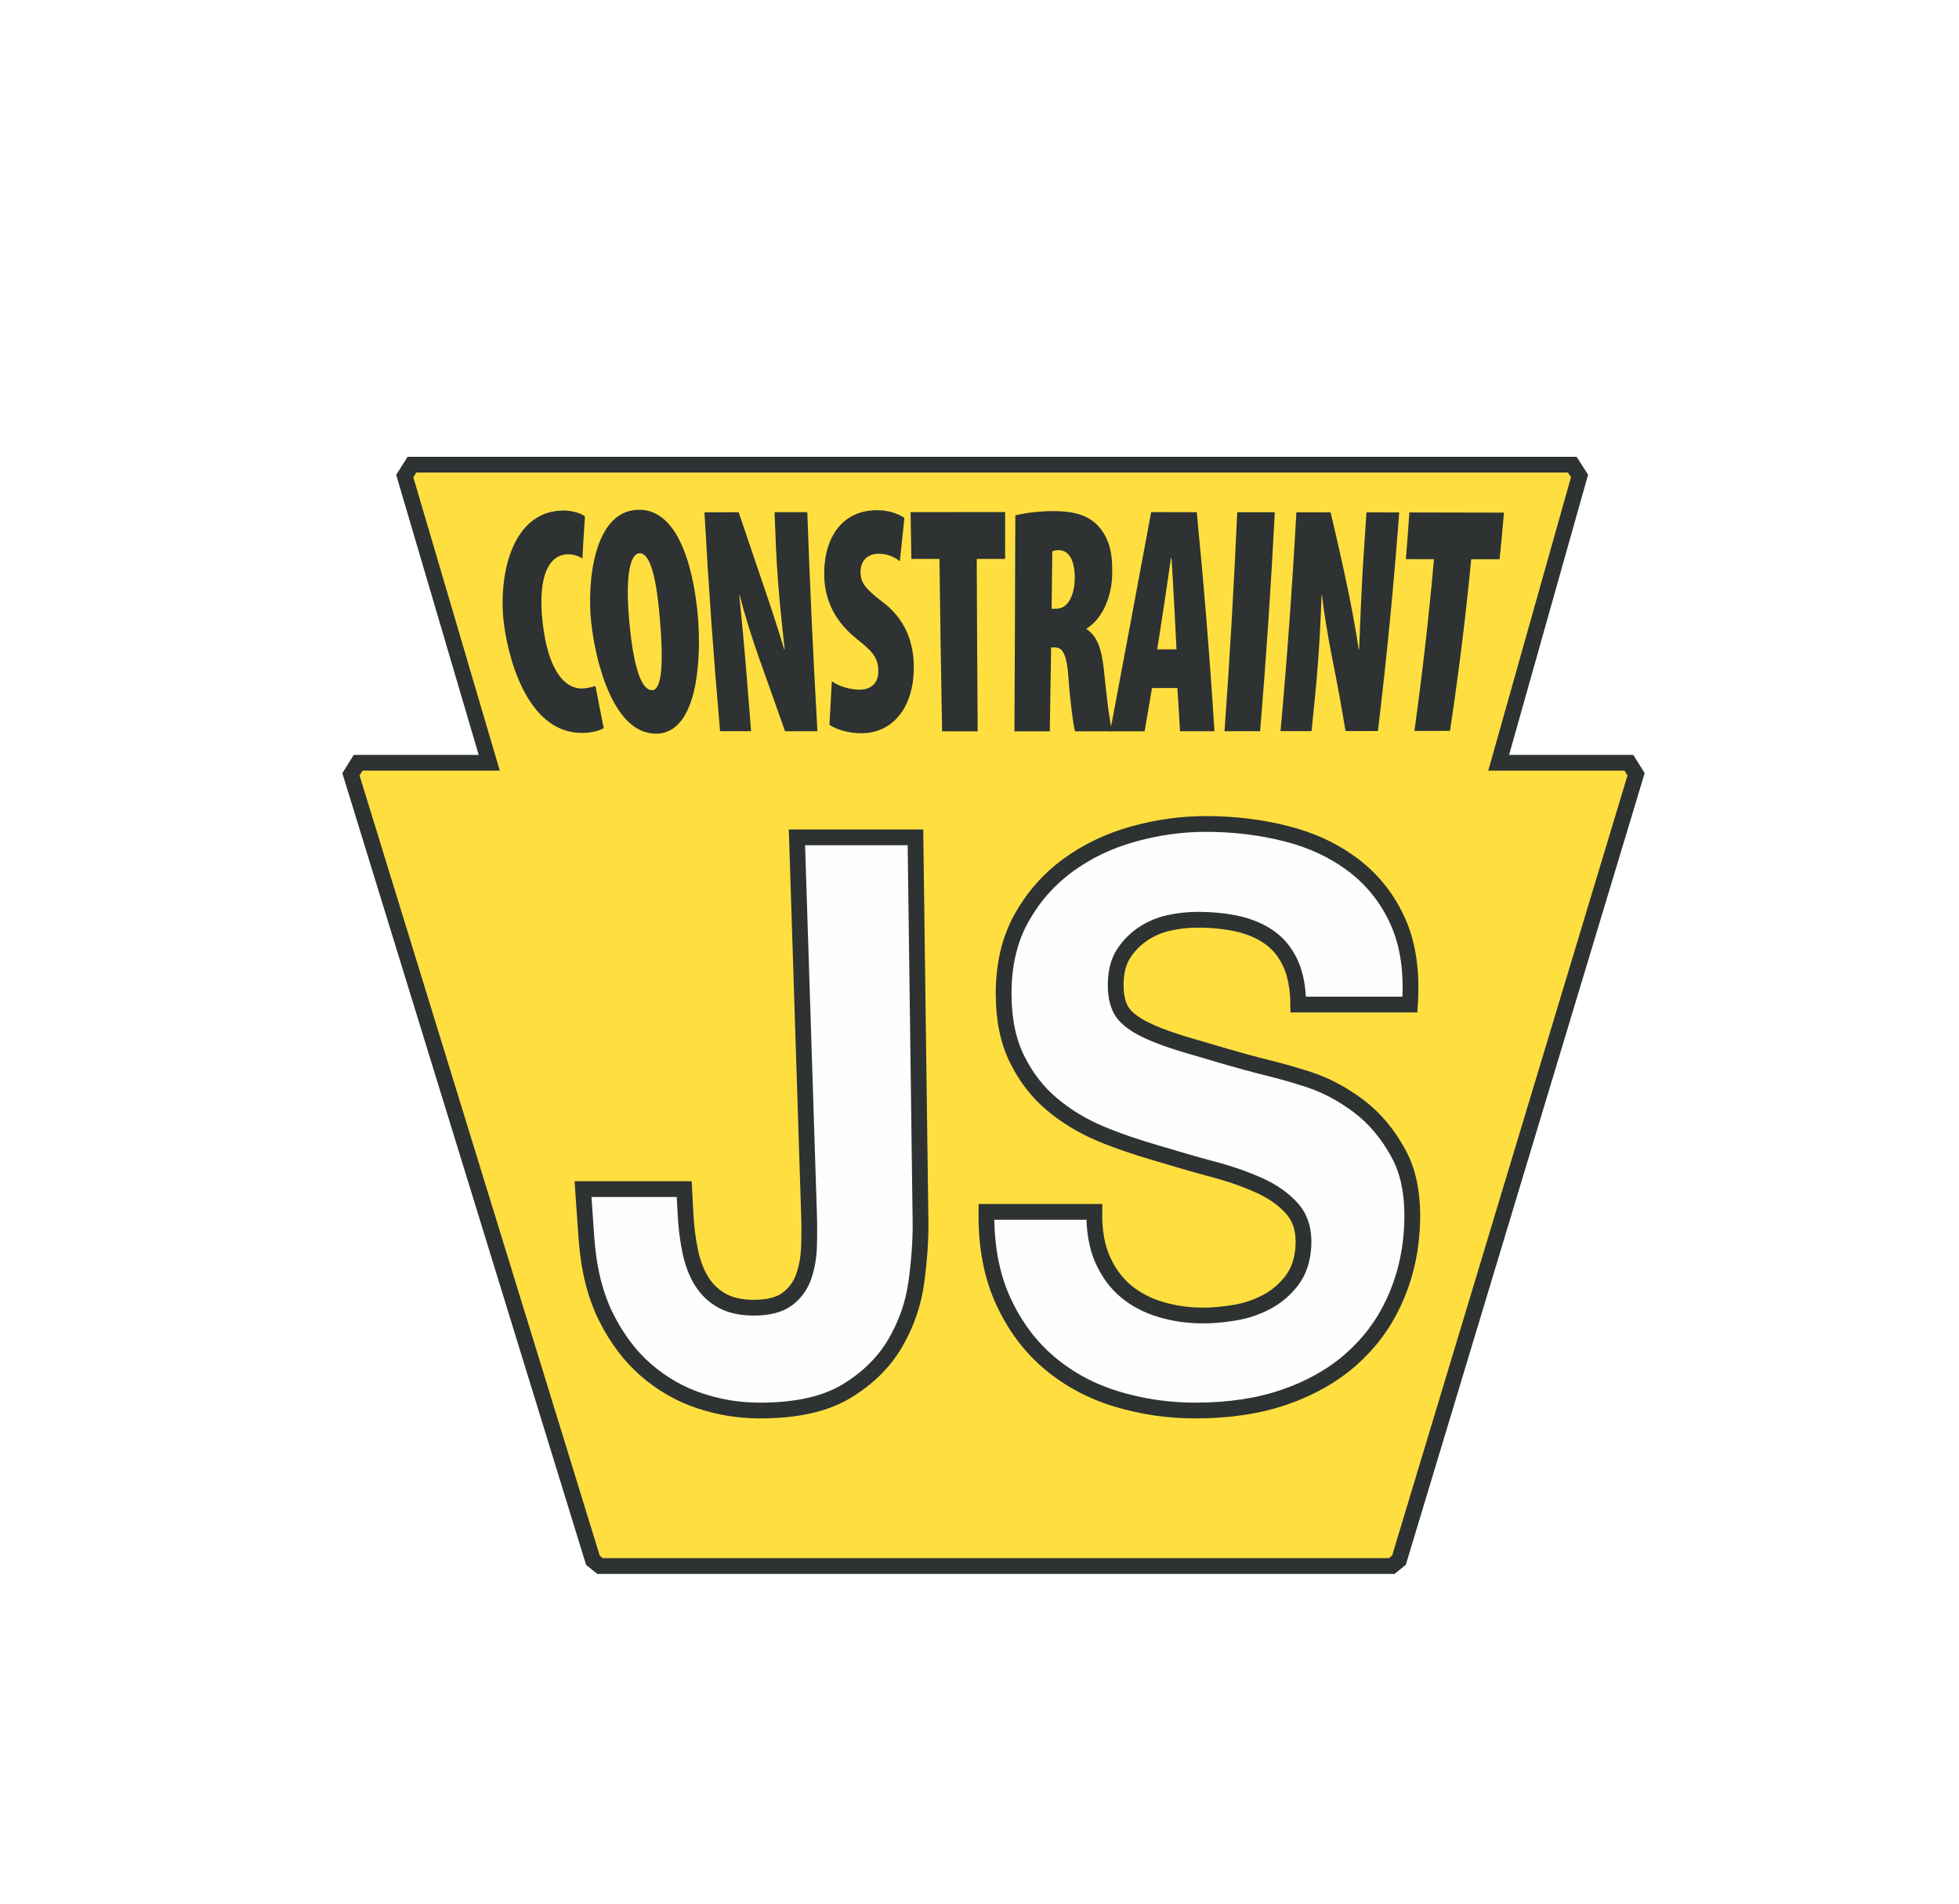
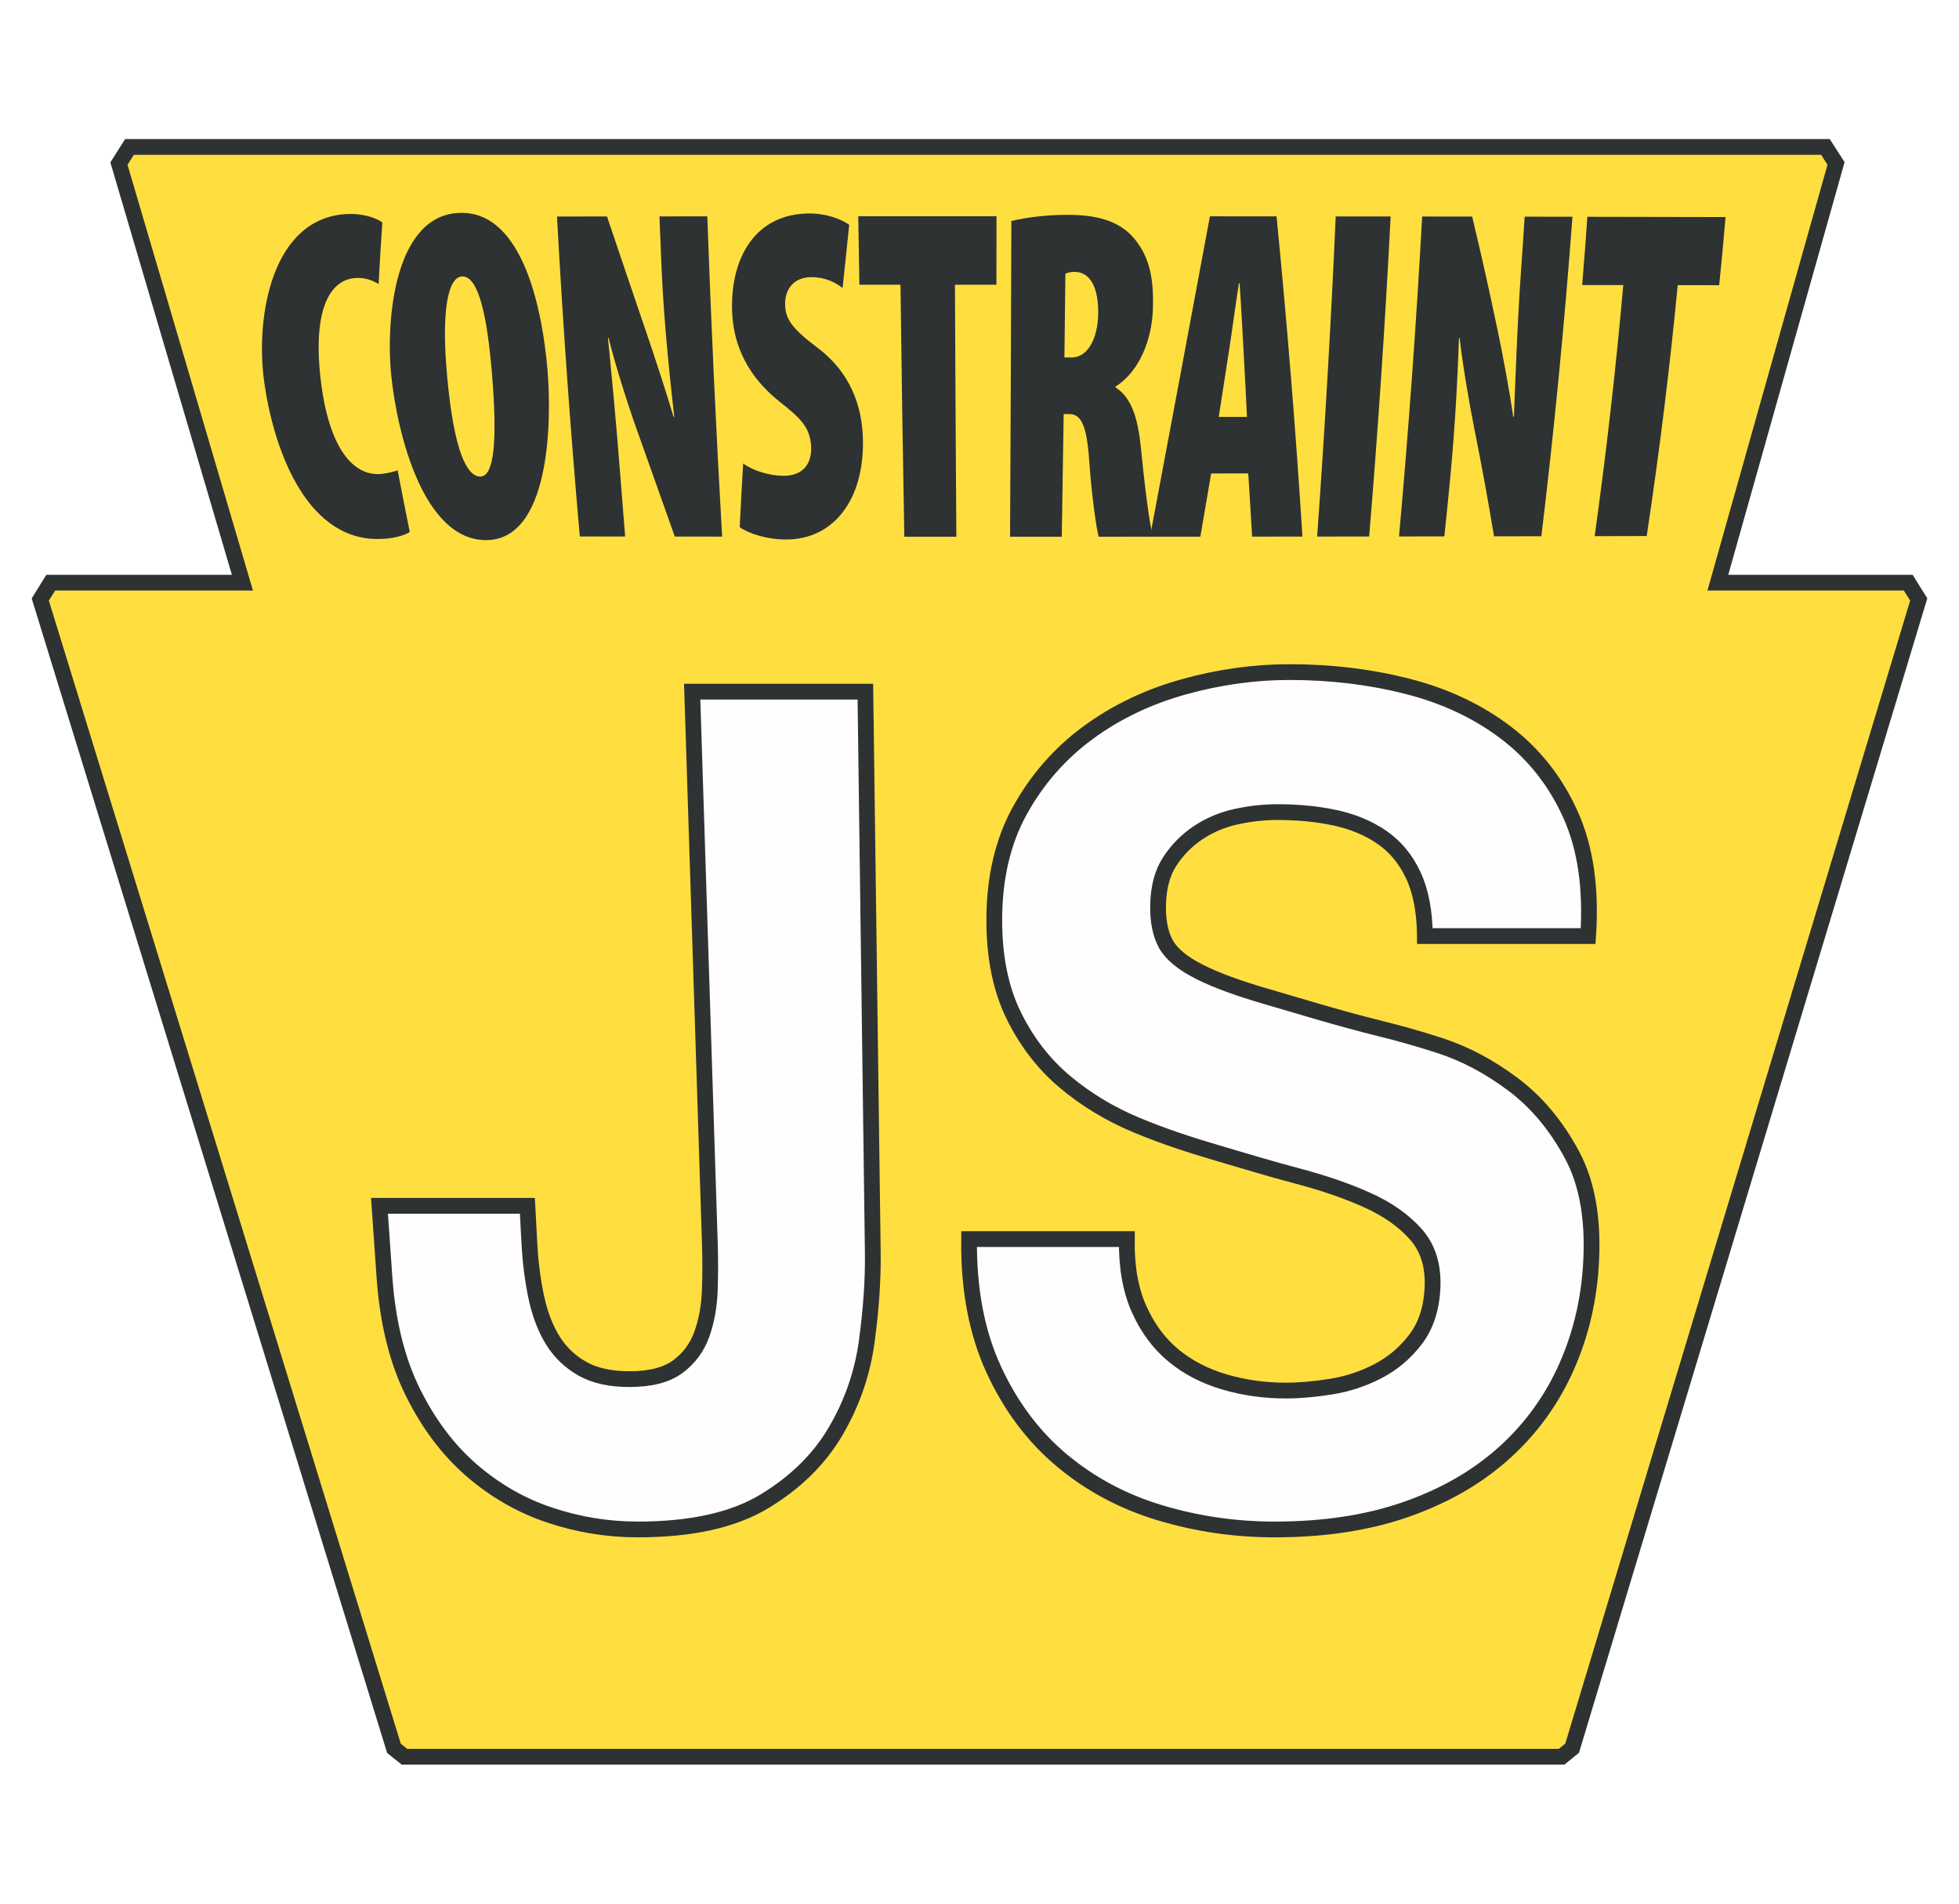
<svg xmlns="http://www.w3.org/2000/svg" version="1.1" id="Layer_1" x="0px" y="0px" width="497px" height="483px" viewBox="0 0 497 483" enable-background="new 0 0 497 483" xml:space="preserve">
  <g>
    <g>
-       <polygon fill="#FFDF40" stroke="#2E3233" stroke-width="4" stroke-miterlimit="10" points="152.24,397.332 150.422,395.871     89.034,196.458 90.852,193.532 124.121,193.532 102.687,120.787 104.516,117.896 398.893,117.896 400.729,120.759     380.216,193.532 413.259,193.532 415.08,196.446 354.919,395.857 353.098,397.332   " />
+       <polygon fill="#FFDF40" stroke="#2E3233" stroke-width="4" stroke-miterlimit="10" points="102.603,445.718 99.945,443.583     10.218,152.111 12.875,147.835 61.503,147.835 30.174,41.508 32.847,37.282 463.12,37.282 465.804,41.466 435.823,147.835     484.12,147.835 486.782,152.093 398.847,443.562 396.185,445.718   " />
    </g>
    <g>
      <g>
-         <path fill="#2E3233" d="M153.167,184.728c-0.963,0.656-3.135,1.266-5.833,1.223c-12.559-0.209-17.936-16.373-19.438-27.302     c-1.579-11.485,1.428-28.652,14.557-29.112c2.92-0.101,5.104,0.814,5.95,1.472c-0.286,4.278-0.416,6.417-0.641,10.696     c-0.964-0.576-2.044-1.069-3.63-1.068c-4.64,0.006-7.849,5.108-6.448,17.438c1.317,11.59,5.311,16.607,9.916,16.611     c1.122,0.001,2.557-0.325,3.463-0.653C151.883,178.31,152.303,180.449,153.167,184.728z" />
-         <path fill="#2E3233" d="M177.066,156.507c0.806,9.467,0.354,29.731-10.736,29.641c-10.757-0.088-15.314-18.29-16.374-28.567     c-0.992-9.613,0.549-27.939,11.931-28.244C173.021,129.041,176.244,146.844,177.066,156.507z M159.656,157.743     c1.198,13.089,3.454,17.371,5.756,17.372c2.479,0.002,2.962-6.583,2.014-17.949c-0.797-9.554-2.248-16.8-5.118-16.798     C159.986,140.372,158.54,145.562,159.656,157.743z" />
-         <path fill="#2E3233" d="M182.681,185.513c-1.63-18.499-2.949-36.991-3.958-55.538c3.47-0.004,5.205-0.006,8.675-0.011     c2.689,7.977,4.047,11.964,6.767,19.945c1.216,3.546,3.527,10.554,4.789,14.842c0.047,0,0.072,0,0.12,0     c-0.5-4.535-1.753-15.336-2.205-25.809c-0.156-3.595-0.229-5.392-0.364-8.988c3.322-0.003,4.983-0.005,8.306-0.008     c0.655,18.545,1.512,37.067,2.573,55.591c-3.285-0.001-4.928-0.004-8.214-0.007c-2.654-7.489-3.987-11.232-6.649-18.719     c-1.534-4.287-3.859-11.623-4.829-15.744c-0.048,0-0.073,0-0.121,0c0.465,4.782,1.394,14.013,2.219,24.893     c0.291,3.826,0.443,5.737,0.759,9.562C187.4,185.519,185.827,185.517,182.681,185.513z" />
-         <path fill="#2E3233" d="M211.034,172.839c1.781,1.32,4.71,2.146,7.014,2.147c3.423,0.001,4.882-2.145,4.787-4.949     c-0.119-3.466-1.838-5.031-5.47-7.92c-6.722-5.348-8.089-11.467-8.245-15.592c-0.343-9.157,3.858-17.079,13.46-17.084     c2.832-0.001,5.556,0.988,6.863,1.978c-0.471,4.39-0.699,6.584-1.148,10.974c-1.239-0.989-3.029-1.896-5.41-1.895     c-3.174,0.001-4.641,2.228-4.566,4.787c0.07,2.393,0.984,3.984,5.668,7.507c5.708,4.296,7.702,10.151,7.836,15.844     c0.249,10.479-5.084,17.411-13.35,17.405c-3.377-0.002-6.577-1.077-8.037-2.149C210.657,179.471,210.776,177.26,211.034,172.839z     " />
-         <path fill="#2E3233" d="M238.343,141.814c-2.855,0-4.28,0-7.135,0c-0.084-4.755-0.123-7.129-0.192-11.883     c9.597-0.003,14.396-0.004,23.994-0.004c-0.005,4.754-0.009,7.131-0.016,11.885c-2.878,0-4.318,0-7.196,0     c0.061,14.582,0.141,29.163,0.243,43.743c-3.612,0-5.418-0.001-9.031-0.002C238.738,170.974,238.519,156.395,238.343,141.814z" />
-         <path fill="#2E3233" d="M257.589,130.751c2.771-0.661,6.283-1.073,9.668-1.072c4.554,0.001,8.916,0.759,11.738,4.213     c2.629,3.218,3.291,6.934,3.171,11.885c-0.133,5.446-2.285,11.058-6.484,13.699c-0.004,0.067-0.004,0.099-0.008,0.166     c2.607,1.65,3.846,4.955,4.389,10.396c0.551,5.523,1.441,13.367,2.119,15.512c-3.774,0.003-5.66,0.004-9.437,0.005     c-0.429-1.485-1.229-7.266-1.636-13.122c-0.461-6.598-1.512-8.17-3.543-8.17c-0.358,0-0.539,0.001-0.898,0.001     c-0.12,8.517-0.188,12.774-0.332,21.291c-3.591,0.001-5.386,0.001-8.975,0.002C257.462,167.288,257.534,149.02,257.589,130.751z      M266.797,154.442c0.482,0,0.729,0,1.211,0c3.014,0,4.584-3.549,4.652-7.592c0.064-4.044-1.121-7.184-3.979-7.264     c-0.595-0.017-1.346,0.084-1.714,0.331C266.904,145.727,266.87,148.631,266.797,154.442z" />
-         <path fill="#2E3233" d="M292.266,174.573c-0.744,4.389-1.123,6.582-1.873,10.971c-3.496,0.002-5.242,0.002-8.738,0.004     c3.475-18.534,6.961-37.066,10.396-55.609c4.626,0.003,6.94,0.005,11.566,0.009c1.815,18.51,3.33,37.013,4.489,55.582     c-3.498,0.003-5.242,0.007-8.737,0.008c-0.246-4.387-0.38-6.581-0.664-10.968C296.126,174.571,294.838,174.571,292.266,174.573z      M298.482,164.753c-0.203-4.222-0.312-6.335-0.543-10.559c-0.174-3.134-0.487-9.155-0.733-12.619c-0.049,0-0.072,0-0.122,0     c-0.548,3.464-1.382,9.65-1.861,12.621c-0.649,4.223-0.979,6.335-1.638,10.56C295.544,164.755,296.523,164.753,298.482,164.753z" />
-         <path fill="#2E3233" d="M323.42,129.968c-0.95,18.548-2.191,37.047-3.729,55.55c-3.613,0.004-5.417,0.005-9.028,0.011     c1.326-18.514,2.4-37.024,3.223-55.57C317.699,129.961,319.604,129.964,323.42,129.968z" />
-         <path fill="#2E3233" d="M324.876,185.51c1.659-18.496,2.997-36.987,4.016-55.535c3.471,0.004,5.207,0.005,8.678,0.011     c1.89,7.975,2.784,11.963,4.46,19.935c0.751,3.542,2.066,10.539,2.667,14.819c0.05,0,0.071,0,0.118,0     c0.202-4.528,0.521-15.313,1.262-25.768c0.255-3.59,0.376-5.382,0.601-8.971c3.323,0.005,4.979,0.006,8.302,0.012     c-1.38,18.552-3.178,37.001-5.399,55.459c-3.29,0.005-4.931,0.008-8.216,0.014c-1.252-7.472-1.94-11.208-3.42-18.686     c-0.859-4.282-2.118-11.61-2.54-15.729c-0.051,0-0.071,0-0.122,0c-0.172,4.777-0.53,14.001-1.576,24.874     c-0.369,3.821-0.565,5.733-0.963,9.555C329.594,185.505,328.021,185.506,324.876,185.51z" />
-         <path fill="#2E3233" d="M363.798,141.874c-2.854-0.003-4.28-0.004-7.134-0.007c0.393-4.739,0.569-7.108,0.901-11.847     c9.598,0.017,14.393,0.027,23.99,0.048c-0.403,4.731-0.626,7.096-1.107,11.826c-2.877-0.003-4.318-0.005-7.198-0.009     c-1.397,14.571-3.199,29.095-5.384,43.555c-3.611,0.007-5.417,0.012-9.03,0.019C360.846,170.979,362.512,156.445,363.798,141.874     z" />
+         <path fill="#2E3233" d="M103.958,134.966c-1.407,0.958-4.582,1.851-8.526,1.788c-18.356-0.306-26.216-23.932-28.412-39.907     c-2.308-16.786,2.088-41.878,21.278-42.551c4.268-0.147,7.46,1.189,8.696,2.151c-0.417,6.253-0.608,9.379-0.937,15.634     c-1.41-0.842-2.988-1.563-5.306-1.561c-6.782,0.008-11.472,7.466-9.424,25.488c1.925,16.94,7.763,24.273,14.494,24.279     c1.64,0.001,3.738-0.476,5.062-0.955C102.081,125.586,102.695,128.712,103.958,134.966z" />
+         <path fill="#2E3233" d="M138.889,93.717c1.178,13.837,0.518,43.456-15.691,43.324c-15.724-0.128-22.384-26.733-23.934-41.754     c-1.45-14.051,0.802-40.837,17.439-41.283C132.977,53.572,137.688,79.593,138.889,93.717z M113.443,95.524     c1.75,19.131,5.048,25.39,8.413,25.391c3.623,0.003,4.329-9.622,2.943-26.235c-1.165-13.964-3.285-24.555-7.48-24.552     C113.924,70.134,111.811,77.72,113.443,95.524z" />
+         <path fill="#2E3233" d="M147.097,136.114c-2.383-27.039-4.311-54.068-5.785-81.177c5.071-0.005,7.608-0.009,12.68-0.016     c3.93,11.66,5.915,17.487,9.891,29.152c1.777,5.183,5.155,15.426,7,21.694c0.068,0,0.105,0,0.176,0     c-0.731-6.629-2.562-22.416-3.223-37.724c-0.228-5.254-0.334-7.881-0.532-13.137c4.856-0.005,7.283-0.007,12.141-0.012     c0.957,27.106,2.21,54.179,3.76,81.254c-4.8-0.001-7.203-0.005-12.005-0.011c-3.879-10.946-5.827-16.417-9.719-27.36     c-2.242-6.267-5.64-16.989-7.058-23.012c-0.07,0-0.106,0-0.177,0c0.68,6.989,2.037,20.482,3.244,36.384     c0.425,5.593,0.647,8.386,1.109,13.976C153.994,136.123,151.695,136.12,147.097,136.114z" />
+         <path fill="#2E3233" d="M188.539,117.588c2.604,1.93,6.885,3.137,10.251,3.138c5.004,0.001,7.136-3.135,6.997-7.233     c-0.174-5.066-2.687-7.354-7.995-11.576c-9.826-7.816-11.824-16.761-12.051-22.79c-0.502-13.384,5.639-24.963,19.674-24.971     c4.139-0.001,8.12,1.445,10.03,2.892c-0.688,6.417-1.021,9.623-1.678,16.04c-1.811-1.446-4.427-2.771-7.907-2.77     c-4.64,0.001-6.784,3.257-6.675,6.997c0.103,3.497,1.438,5.823,8.285,10.972c8.343,6.279,11.257,14.837,11.454,23.158     c0.364,15.317-7.431,25.449-19.514,25.44c-4.935-0.003-9.613-1.575-11.747-3.141C187.988,127.283,188.162,124.05,188.539,117.588     z" />
+         <path fill="#2E3233" d="M228.455,72.241c-4.174,0-6.256,0-10.429,0c-0.123-6.95-0.18-10.42-0.281-17.369     c14.027-0.004,21.042-0.006,35.07-0.006c-0.008,6.949-0.012,10.423-0.021,17.372c-4.209,0-6.312,0-10.52,0     c0.088,21.313,0.206,42.626,0.355,63.937c-5.279,0-7.919-0.001-13.201-0.003C229.032,114.863,228.712,93.553,228.455,72.241z" />
+         <path fill="#2E3233" d="M256.585,56.071c4.049-0.966,9.184-1.568,14.133-1.566c6.654,0.001,13.031,1.109,17.156,6.158     c3.842,4.703,4.811,10.135,4.635,17.372c-0.195,7.96-3.342,16.163-9.479,20.023c-0.006,0.097-0.006,0.145-0.012,0.242     c3.811,2.412,5.621,7.243,6.414,15.195c0.807,8.073,2.107,19.539,3.098,22.673c-5.516,0.004-8.271,0.006-13.793,0.007     c-0.625-2.171-1.795-10.621-2.391-19.18c-0.674-9.644-2.209-11.941-5.178-11.941c-0.523,0-0.787,0.002-1.312,0.002     c-0.176,12.449-0.275,18.671-0.486,31.12c-5.248,0.001-7.871,0.001-13.117,0.003C256.399,109.476,256.505,82.774,256.585,56.071z      M270.044,90.699c0.705,0,1.064,0,1.77,0c4.404,0,6.701-5.188,6.801-11.097c0.094-5.911-1.639-10.5-5.814-10.618     c-0.871-0.024-1.969,0.123-2.508,0.484C270.2,77.961,270.151,82.205,270.044,90.699z" />
+         <path fill="#2E3233" d="M307.271,120.124c-1.088,6.415-1.643,9.621-2.738,16.036c-5.109,0.002-7.662,0.002-12.771,0.005     c5.08-27.089,10.176-54.177,15.195-81.28c6.762,0.004,10.145,0.007,16.906,0.014c2.652,27.055,4.867,54.099,6.562,81.24     c-5.115,0.005-7.662,0.011-12.771,0.012c-0.359-6.413-0.555-9.619-0.971-16.032C312.913,120.121,311.03,120.121,307.271,120.124z      M316.356,105.77c-0.297-6.171-0.455-9.26-0.793-15.434c-0.254-4.58-0.713-13.381-1.072-18.444c-0.07,0-0.105,0-0.178,0     c-0.801,5.063-2.02,14.105-2.721,18.447c-0.947,6.172-1.43,9.26-2.395,15.435C312.062,105.772,313.493,105.77,316.356,105.77z" />
+         <path fill="#2E3233" d="M352.808,54.926c-1.391,27.111-3.203,54.15-5.451,81.195c-5.281,0.005-7.918,0.007-13.195,0.016     c1.938-27.06,3.508-54.116,4.711-81.223C344.444,54.916,347.229,54.921,352.808,54.926z" />
+         <path fill="#2E3233" d="M354.935,136.109c2.426-27.034,4.381-54.062,5.869-81.172c5.074,0.005,7.611,0.007,12.686,0.016     c2.762,11.657,4.068,17.486,6.52,29.138c1.098,5.177,3.018,15.404,3.898,21.661c0.072,0,0.102,0,0.172,0     c0.295-6.619,0.762-22.383,1.844-37.664c0.373-5.248,0.551-7.867,0.879-13.112c4.857,0.007,7.277,0.008,12.135,0.018     c-2.018,27.116-4.645,54.083-7.891,81.062c-4.809,0.007-7.207,0.011-12.01,0.02c-1.83-10.921-2.836-16.382-4.998-27.312     c-1.256-6.259-3.096-16.97-3.713-22.99c-0.076,0-0.104,0-0.178,0c-0.252,6.982-0.775,20.465-2.305,36.357     c-0.539,5.585-0.826,8.379-1.408,13.966C361.831,136.102,359.532,136.104,354.935,136.109z" />
+         <path fill="#2E3233" d="M411.825,72.329c-4.172-0.004-6.256-0.005-10.428-0.01c0.574-6.927,0.832-10.39,1.318-17.316     c14.027,0.025,21.037,0.039,35.062,0.07c-0.588,6.915-0.914,10.372-1.617,17.286c-4.205-0.004-6.311-0.007-10.52-0.014     c-2.043,21.298-4.678,42.527-7.869,63.662c-5.279,0.011-7.918,0.018-13.201,0.028C407.511,114.87,409.944,93.626,411.825,72.329z     " />
      </g>
    </g>
    <g>
      <g>
-         <path fill="#FFFEFC" stroke="#2E3233" stroke-width="4" stroke-miterlimit="10" d="M232.492,325.209     c-0.751,5.576-2.568,10.791-5.414,15.639c-2.85,4.852-6.975,8.901-12.358,12.153c-5.387,3.253-12.696,4.88-21.978,4.88     c-5.223,0-10.306-0.828-15.274-2.49c-4.969-1.658-9.479-4.25-13.551-7.768c-4.071-3.52-7.475-8.038-10.207-13.549     c-2.73-5.508-4.389-12.184-4.937-20.021c-0.346-4.939-0.517-7.412-0.862-12.352c10.269,0,15.404,0,25.674,0     c0.135,2.55,0.203,3.824,0.337,6.376c0.183,3.458,0.592,6.646,1.22,9.563c0.63,2.92,1.593,5.412,2.883,7.472     c1.29,2.059,2.999,3.686,5.127,4.881c2.125,1.194,4.838,1.793,8.147,1.793c3.66,0,6.467-0.728,8.427-2.188     c1.957-1.461,3.347-3.353,4.16-5.677c0.813-2.323,1.269-4.851,1.359-7.575c0.092-2.721,0.098-5.343,0.017-7.869     c-1.026-32.008-2.049-64.018-3.075-96.026c10.021,0,20.042,0,30.063,0c0.427,32.476,0.857,64.948,1.287,97.426     C233.597,314.52,233.244,319.632,232.492,325.209z" />
-         <path fill="#FFFEFC" stroke="#2E3233" stroke-width="4" stroke-miterlimit="10" d="M279.757,319.63     c1.488,3.32,3.489,6.011,5.99,8.069c2.501,2.057,5.444,3.586,8.844,4.58c3.396,0.994,6.919,1.492,10.576,1.492     c2.479,0,5.142-0.233,7.991-0.697c2.849-0.465,5.546-1.36,8.089-2.688c2.543-1.328,4.703-3.154,6.481-5.479     c1.779-2.321,2.768-5.28,2.954-8.864c0.198-3.854-0.75-6.973-2.854-9.363c-2.106-2.392-4.928-4.385-8.479-5.979     c-3.548-1.594-7.599-2.99-12.152-4.186s-9.226-2.623-13.863-3.984c-4.722-1.387-9.519-2.953-14.106-4.879     c-4.591-1.926-8.701-4.416-12.344-7.475c-3.639-3.054-6.597-6.871-8.859-11.451c-2.267-4.584-3.408-10.129-3.403-16.637     c0.006-7.306,1.479-13.649,4.458-19.028c2.979-5.375,6.9-9.864,11.771-13.45c4.867-3.587,10.396-6.241,16.562-7.969     c6.167-1.726,12.337-2.588,18.476-2.588c7.162,0,14.013,0.828,20.516,2.491c6.5,1.658,12.204,4.351,17.074,8.065     c4.869,3.717,8.602,8.469,11.191,14.247c2.588,5.778,3.581,12.785,3.03,21.018c-9.444,0-18.888,0-28.331,0     c-0.044-4.251-0.713-7.771-2.02-10.56c-1.306-2.79-3.123-4.981-5.438-6.573c-2.317-1.595-5.012-2.723-8.068-3.385     c-3.059-0.666-6.418-0.998-10.068-0.998c-2.395,0-4.801,0.269-7.205,0.799c-2.406,0.531-4.604,1.462-6.582,2.788     c-1.981,1.329-3.618,2.991-4.91,4.981c-1.293,1.992-1.964,4.517-2.023,7.571c-0.053,2.788,0.406,5.05,1.361,6.774     c0.959,1.725,2.88,3.318,5.754,4.778c2.872,1.464,6.855,2.925,11.932,4.388c5.072,1.461,11.855,3.6,19.837,5.578     c2.359,0.586,5.808,1.493,10.092,2.89c4.286,1.395,8.491,3.62,12.586,6.676c4.093,3.054,7.524,7.14,10.272,12.251     c2.752,5.111,3.821,11.656,3.266,19.625c-0.455,6.51-2.016,12.555-4.638,18.132s-6.261,10.396-10.896,14.445     c-4.64,4.051-10.235,7.206-16.804,9.463c-6.569,2.257-14.066,3.384-22.536,3.384c-6.85,0-13.457-0.964-19.872-2.89     c-6.414-1.923-12.076-4.946-17.015-9.062c-4.938-4.117-8.885-9.369-11.836-15.744c-2.951-6.373-4.408-13.943-4.306-22.711     c9.124,0,18.251,0,27.376,0C277.555,312.258,278.27,316.314,279.757,319.63z" />
+         <path fill="#FFFEFC" stroke="#2E3233" stroke-width="4" stroke-miterlimit="10" d="M219.902,340.3     c-1.097,8.15-3.754,15.772-7.913,22.857c-4.166,7.094-10.196,13.011-18.063,17.764c-7.875,4.755-18.558,7.133-32.125,7.133     c-7.634,0-15.064-1.21-22.326-3.639c-7.262-2.425-13.855-6.213-19.807-11.354c-5.95-5.146-10.925-11.749-14.919-19.804     c-3.99-8.051-6.415-17.809-7.216-29.265c-0.505-7.218-0.755-10.834-1.259-18.054c15.01,0,22.515,0,37.526,0     c0.198,3.728,0.297,5.59,0.493,9.319c0.268,5.055,0.865,9.713,1.783,13.979c0.921,4.268,2.328,7.91,4.214,10.921     c1.886,3.009,4.384,5.387,7.494,7.135c3.106,1.745,7.072,2.62,11.908,2.62c5.35,0,9.453-1.063,12.317-3.198     c2.86-2.137,4.893-4.901,6.081-8.298c1.188-3.396,1.854-7.09,1.986-11.072c0.134-3.977,0.143-7.809,0.024-11.502     c-1.5-46.783-2.995-93.571-4.494-140.355c14.647,0,29.293,0,43.94,0c0.625,47.469,1.253,94.929,1.882,142.402     C221.519,324.676,221.002,332.147,219.902,340.3z" />
+         <path fill="#FFFEFC" stroke="#2E3233" stroke-width="4" stroke-miterlimit="10" d="M288.987,332.145     c2.174,4.854,5.1,8.785,8.756,11.794c3.654,3.007,7.957,5.243,12.926,6.695c4.963,1.453,10.113,2.181,15.459,2.181     c3.623,0,7.516-0.341,11.68-1.019c4.164-0.68,8.105-1.988,11.822-3.929c3.719-1.941,6.875-4.609,9.473-8.009     c2.602-3.394,4.047-7.718,4.318-12.956c0.289-5.633-1.096-10.192-4.17-13.687c-3.08-3.495-7.203-6.408-12.395-8.738     c-5.186-2.329-11.107-4.37-17.762-6.118c-6.654-1.749-13.486-3.833-20.264-5.823c-6.902-2.026-13.912-4.316-20.615-7.131     c-6.713-2.815-12.719-6.455-18.045-10.927c-5.318-4.464-9.643-10.042-12.947-16.736c-3.314-6.7-4.982-14.805-4.975-24.317     c0.01-10.679,2.162-19.951,6.516-27.813c4.354-7.856,10.086-14.417,17.205-19.66c7.113-5.242,15.195-9.121,24.207-11.647     c9.014-2.522,18.033-3.782,27.006-3.782c10.469,0,20.482,1.21,29.988,3.64c9.5,2.424,17.838,6.361,24.955,11.789     c7.117,5.433,12.572,12.379,16.357,20.824c3.783,8.445,5.234,18.688,4.43,30.722c-13.805,0-27.609,0-41.41,0     c-0.064-6.214-1.041-11.36-2.953-15.437c-1.908-4.078-4.564-7.28-7.947-9.607c-3.389-2.331-7.326-3.98-11.795-4.947     c-4.471-0.973-9.381-1.458-14.715-1.458c-3.5,0-7.016,0.393-10.531,1.167c-3.516,0.776-6.729,2.137-9.619,4.075     c-2.896,1.942-5.289,4.373-7.178,7.281c-1.891,2.912-2.871,6.601-2.957,11.067c-0.078,4.074,0.594,7.381,1.99,9.899     c1.4,2.522,4.209,4.851,8.41,6.984c4.197,2.14,10.02,4.274,17.439,6.413c7.414,2.137,17.328,5.263,28.996,8.154     c3.447,0.855,8.488,2.182,14.75,4.225c6.266,2.038,12.412,5.289,18.396,9.757c5.982,4.464,10.996,10.438,15.012,17.907     c4.023,7.47,5.586,17.037,4.775,28.685c-0.664,9.515-2.947,18.353-6.779,26.502c-3.832,8.152-9.15,15.196-15.926,21.114     c-6.781,5.921-14.961,10.532-24.561,13.832c-9.604,3.299-20.561,4.944-32.939,4.944c-10.012,0-19.67-1.407-29.047-4.223     c-9.375-2.812-17.65-7.229-24.869-13.247s-12.988-13.694-17.299-23.012c-4.314-9.314-6.445-20.378-6.295-33.194     c13.334,0,26.676,0,40.014,0C285.769,321.37,286.813,327.299,288.987,332.145z" />
      </g>
    </g>
  </g>
</svg>
